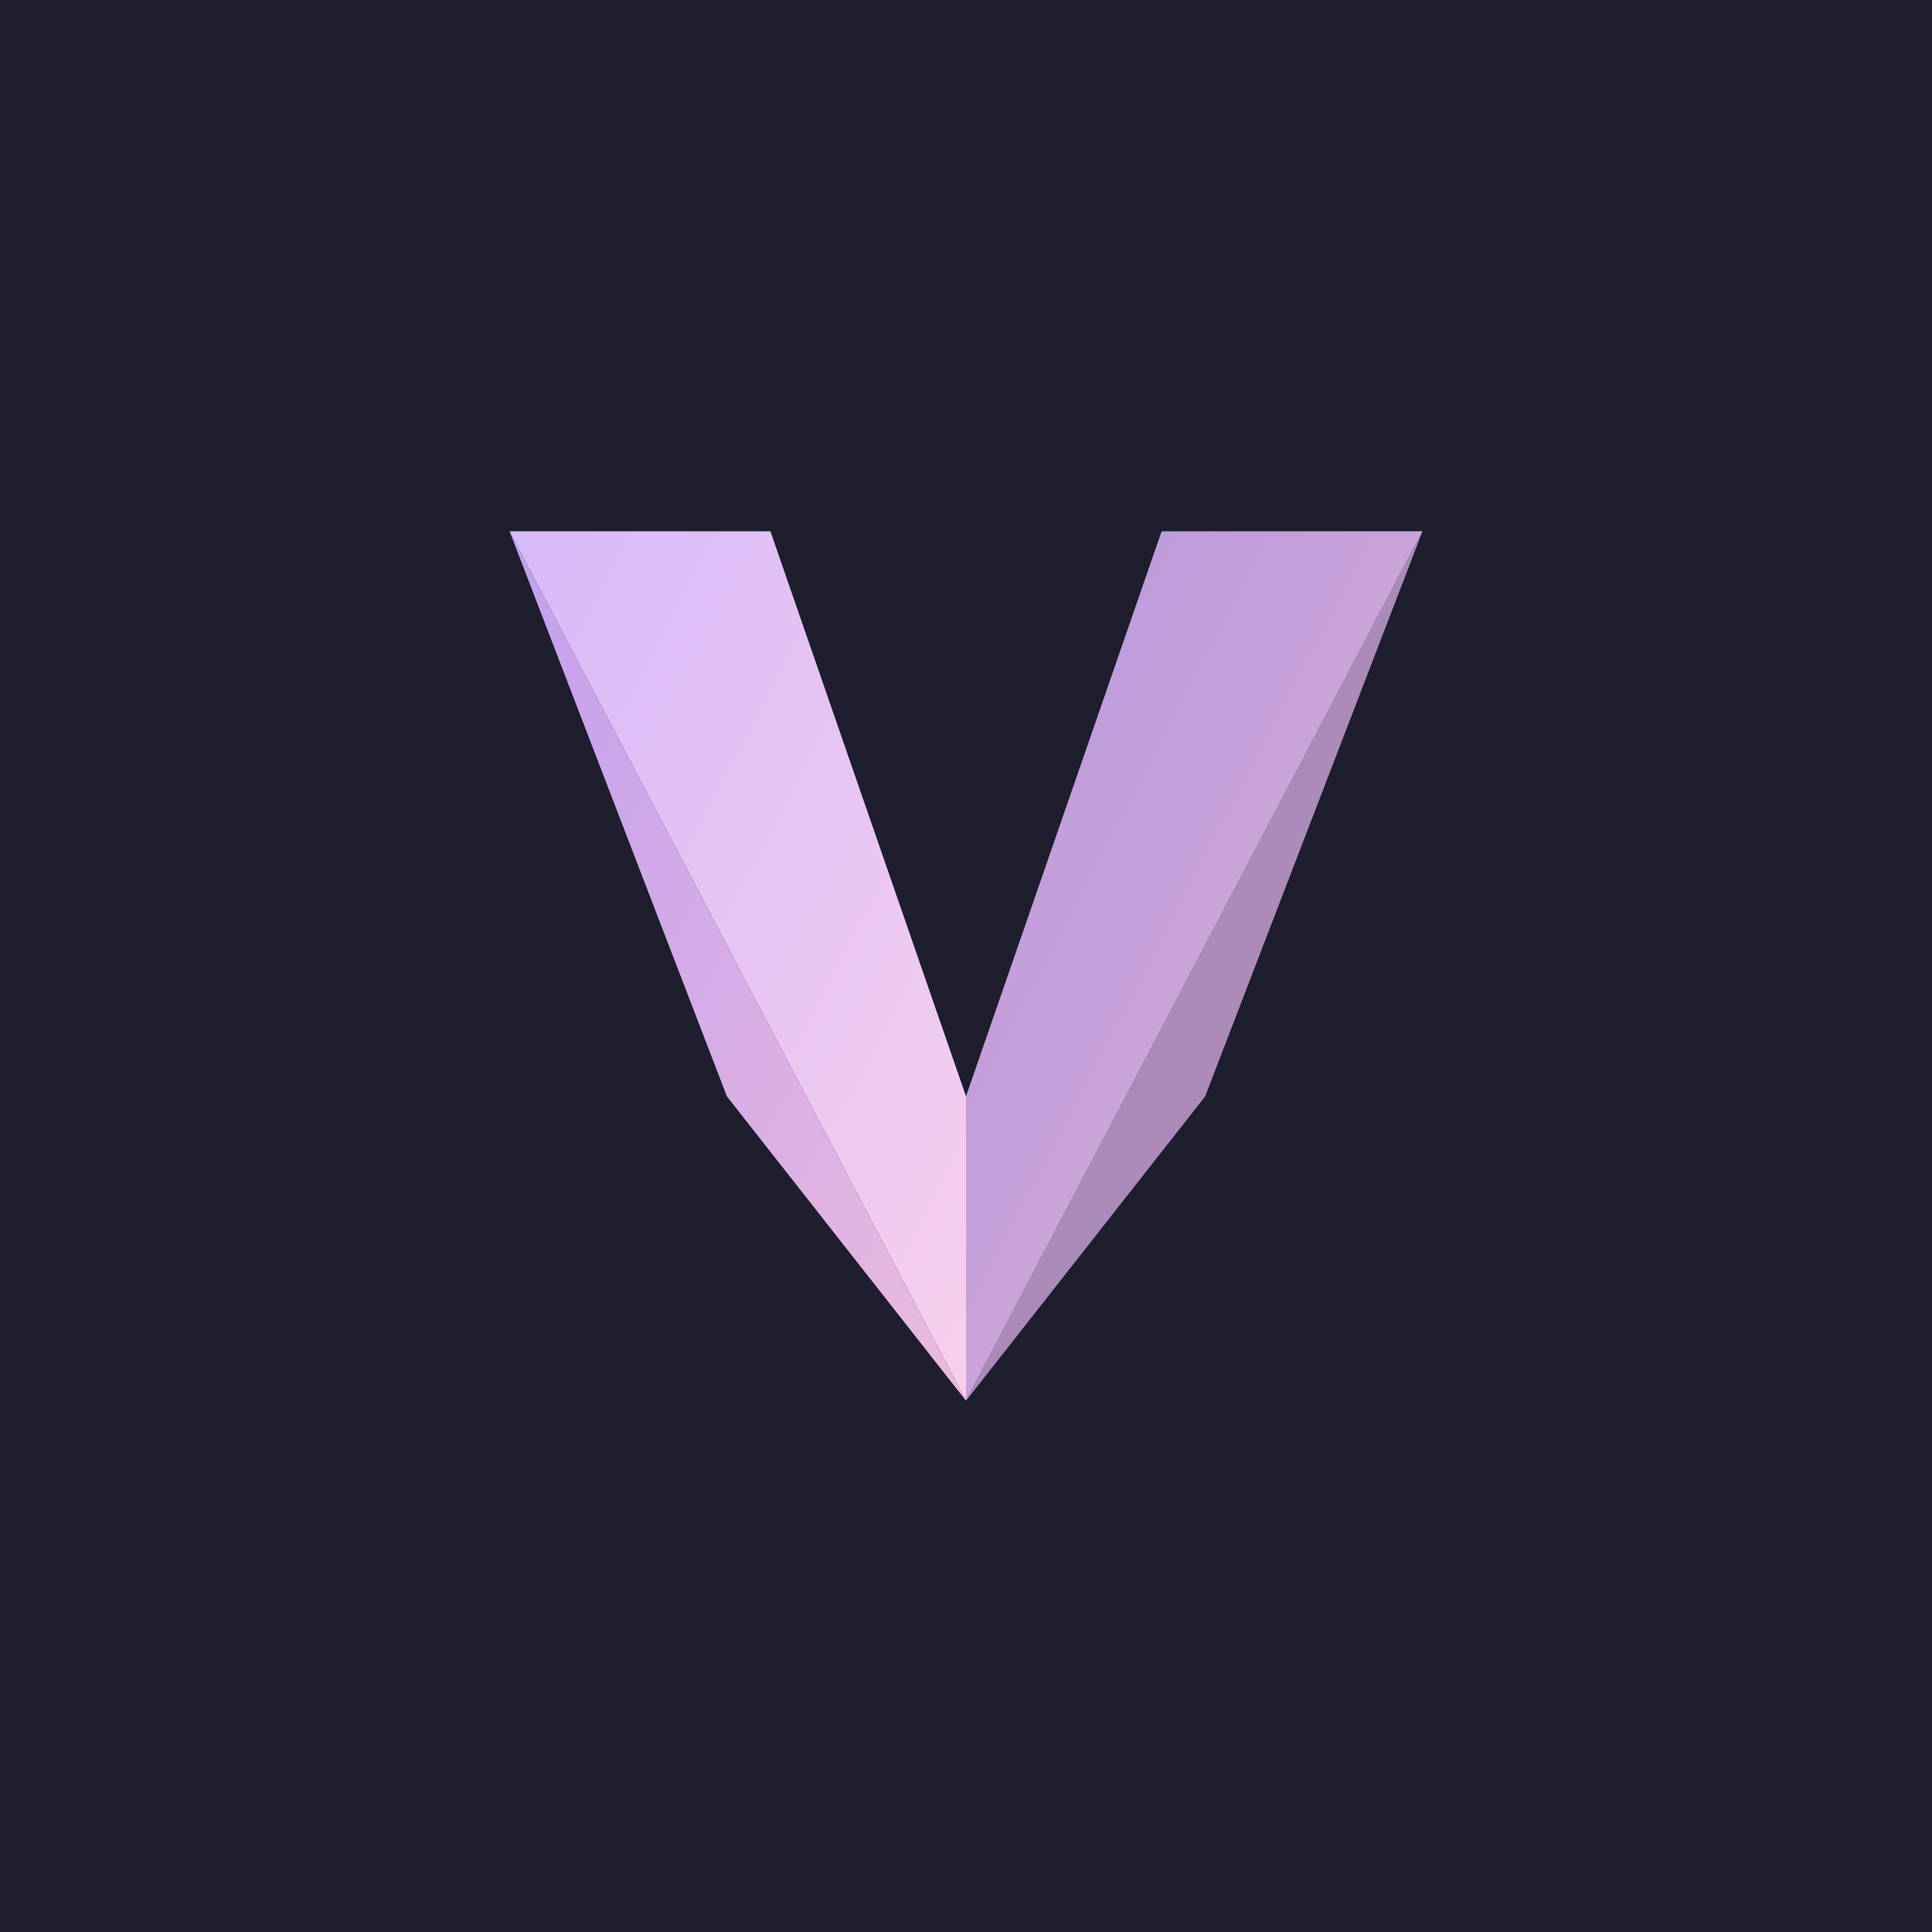
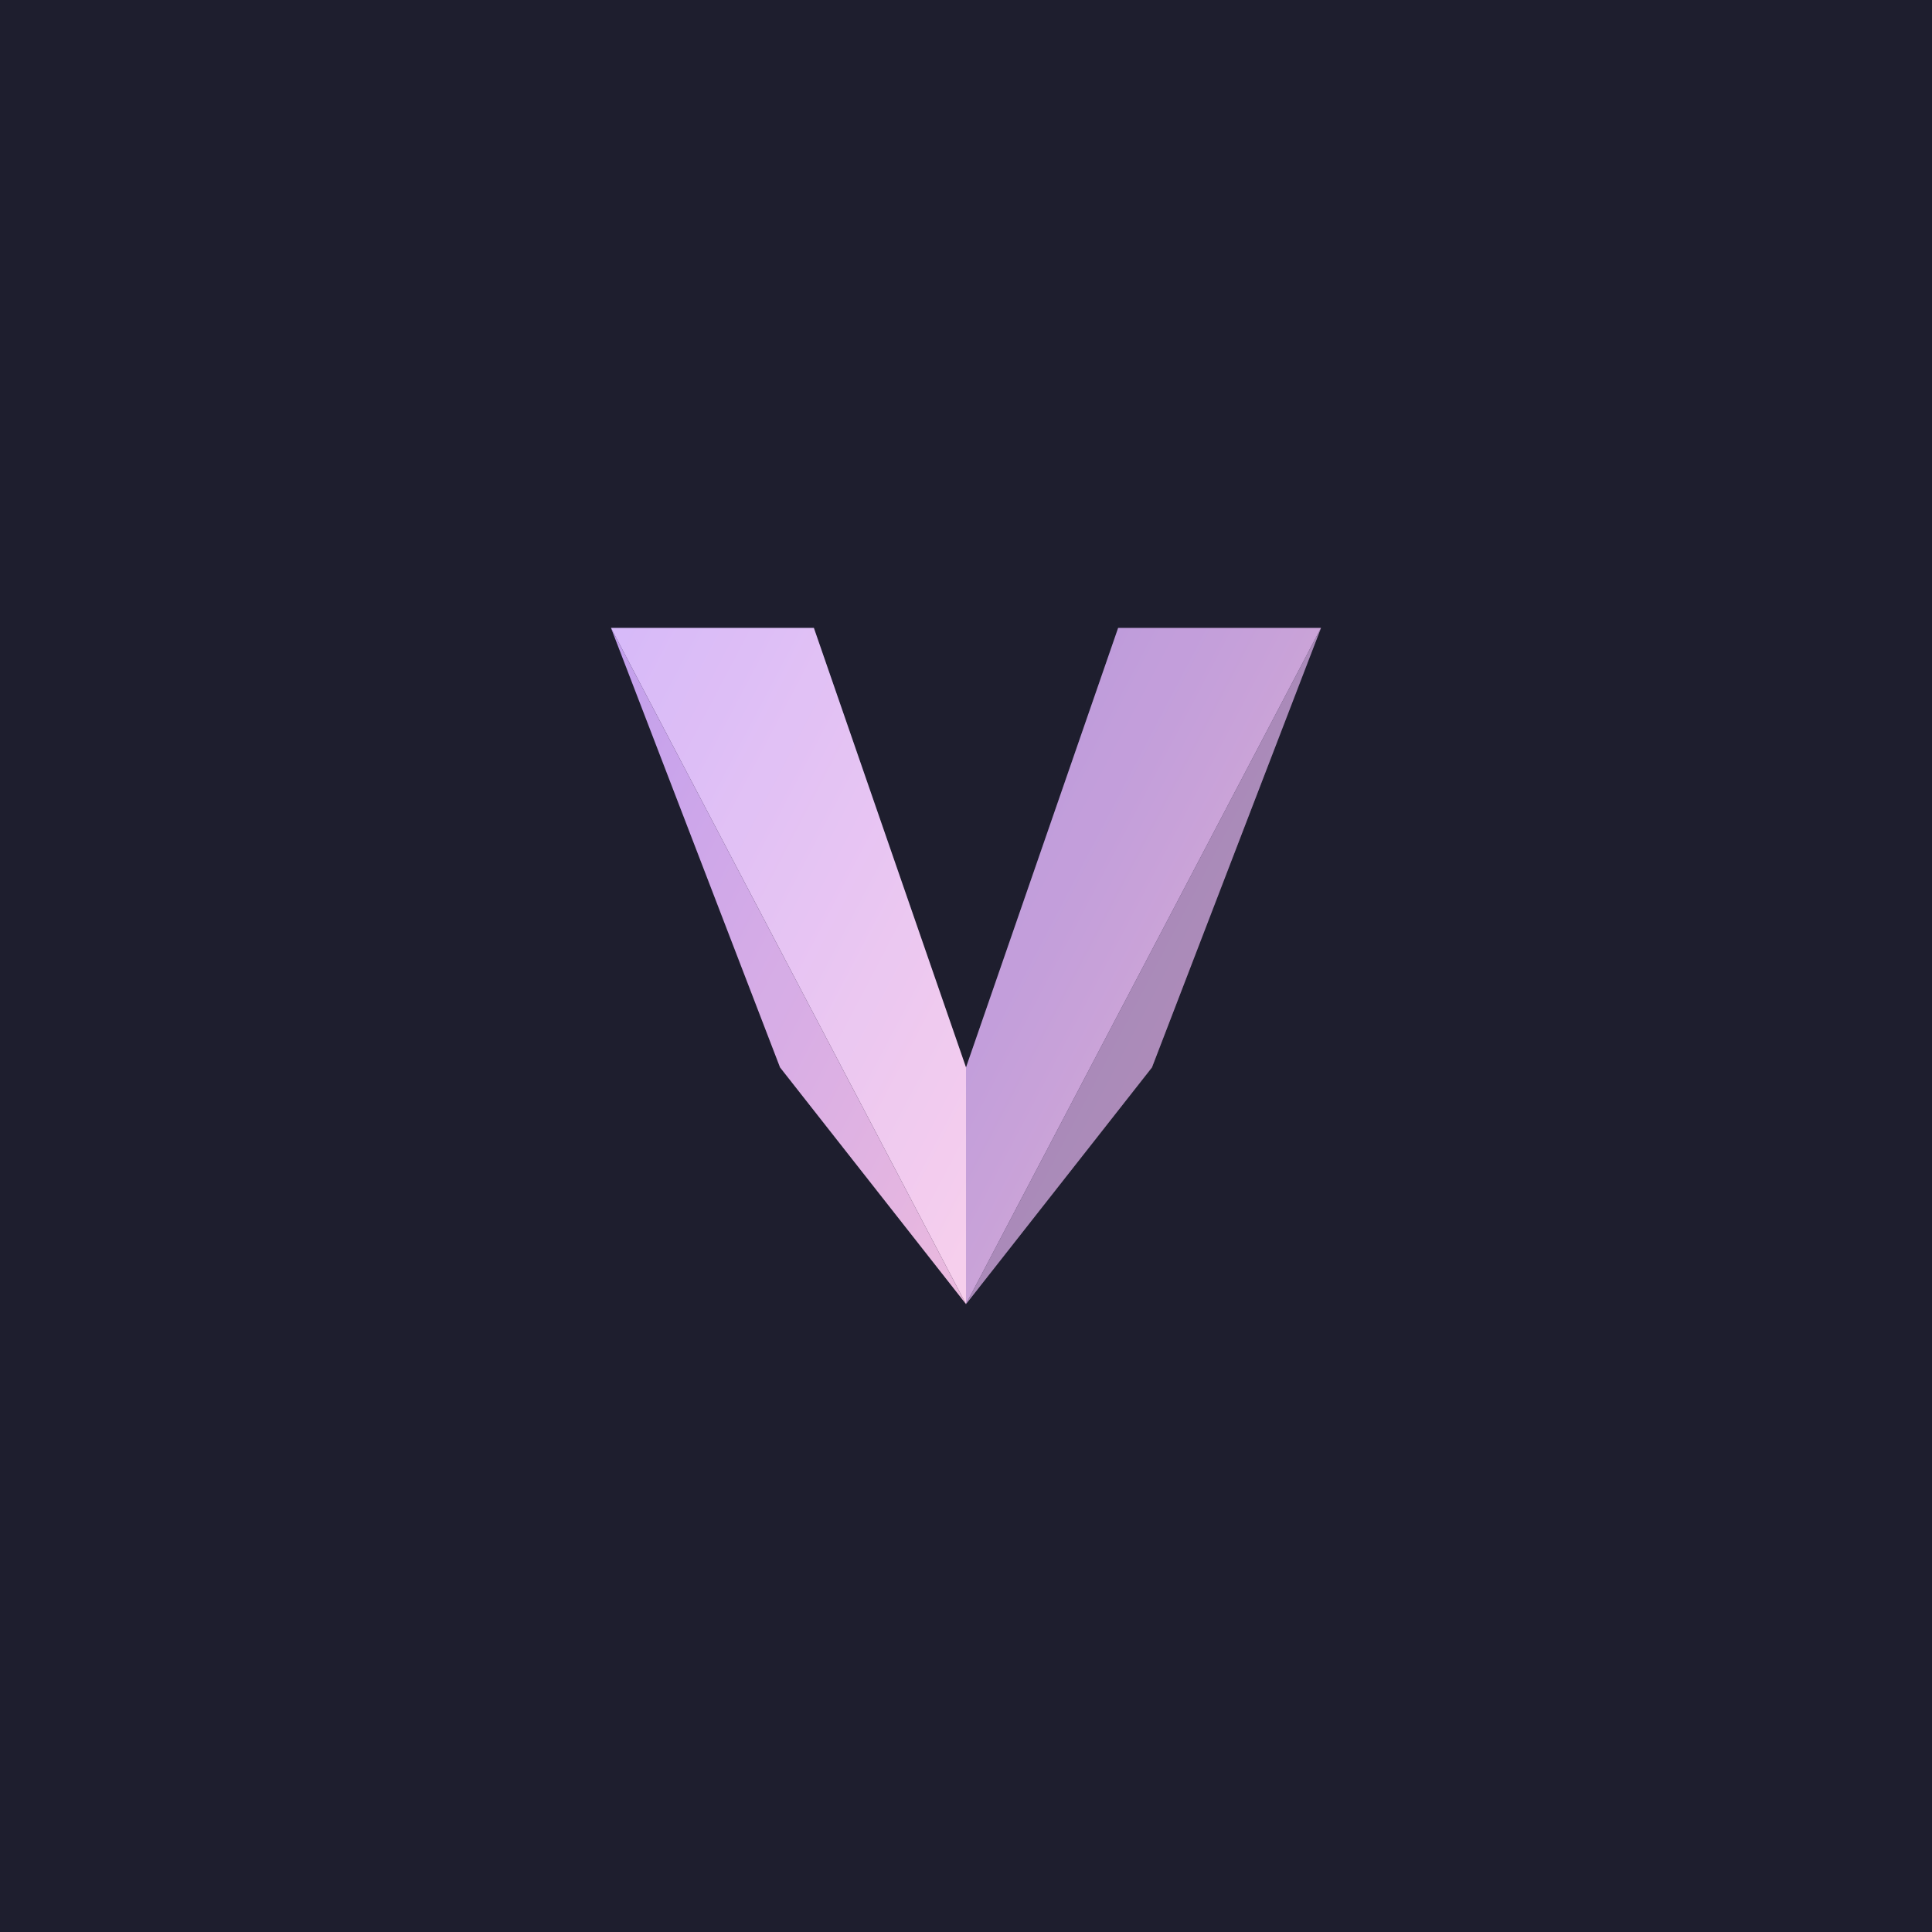
<svg xmlns="http://www.w3.org/2000/svg" viewBox="0 0 64 64">
  <defs>
    <linearGradient id="g" x1="0" y1="0" x2="1" y2="1">
      <stop offset="0" stop-color="#cba6f7" />
      <stop offset="1" stop-color="#f5c2e7" />
    </linearGradient>
  </defs>
  <rect width="64" height="64" fill="#1e1e2e" />
-   <g transform="translate(32 32) scale(0.72) translate(-32 -34)">
+   <g transform="translate(32 32) scale(0.56) translate(-32 -34)">
    <polygon points="11,14 23,14 32,40 32,54" fill="url(#g)" />
    <polygon points="11,14 23,14 32,40 32,54" fill="#fff" opacity=".22" />
    <polygon points="11,14 32,54 21,40" fill="url(#g)" />
    <polygon points="11,14 32,54 21,40" fill="#1e1e2e" opacity=".05" />
    <polygon points="41,14 53,14 32,54 32,40" fill="url(#g)" />
    <polygon points="41,14 53,14 32,54 32,40" fill="#1e1e2e" opacity=".12" />
    <polygon points="53,14 43,40 32,54" fill="url(#g)" />
    <polygon points="53,14 43,40 32,54" fill="#1e1e2e" opacity=".28" />
  </g>
</svg>
